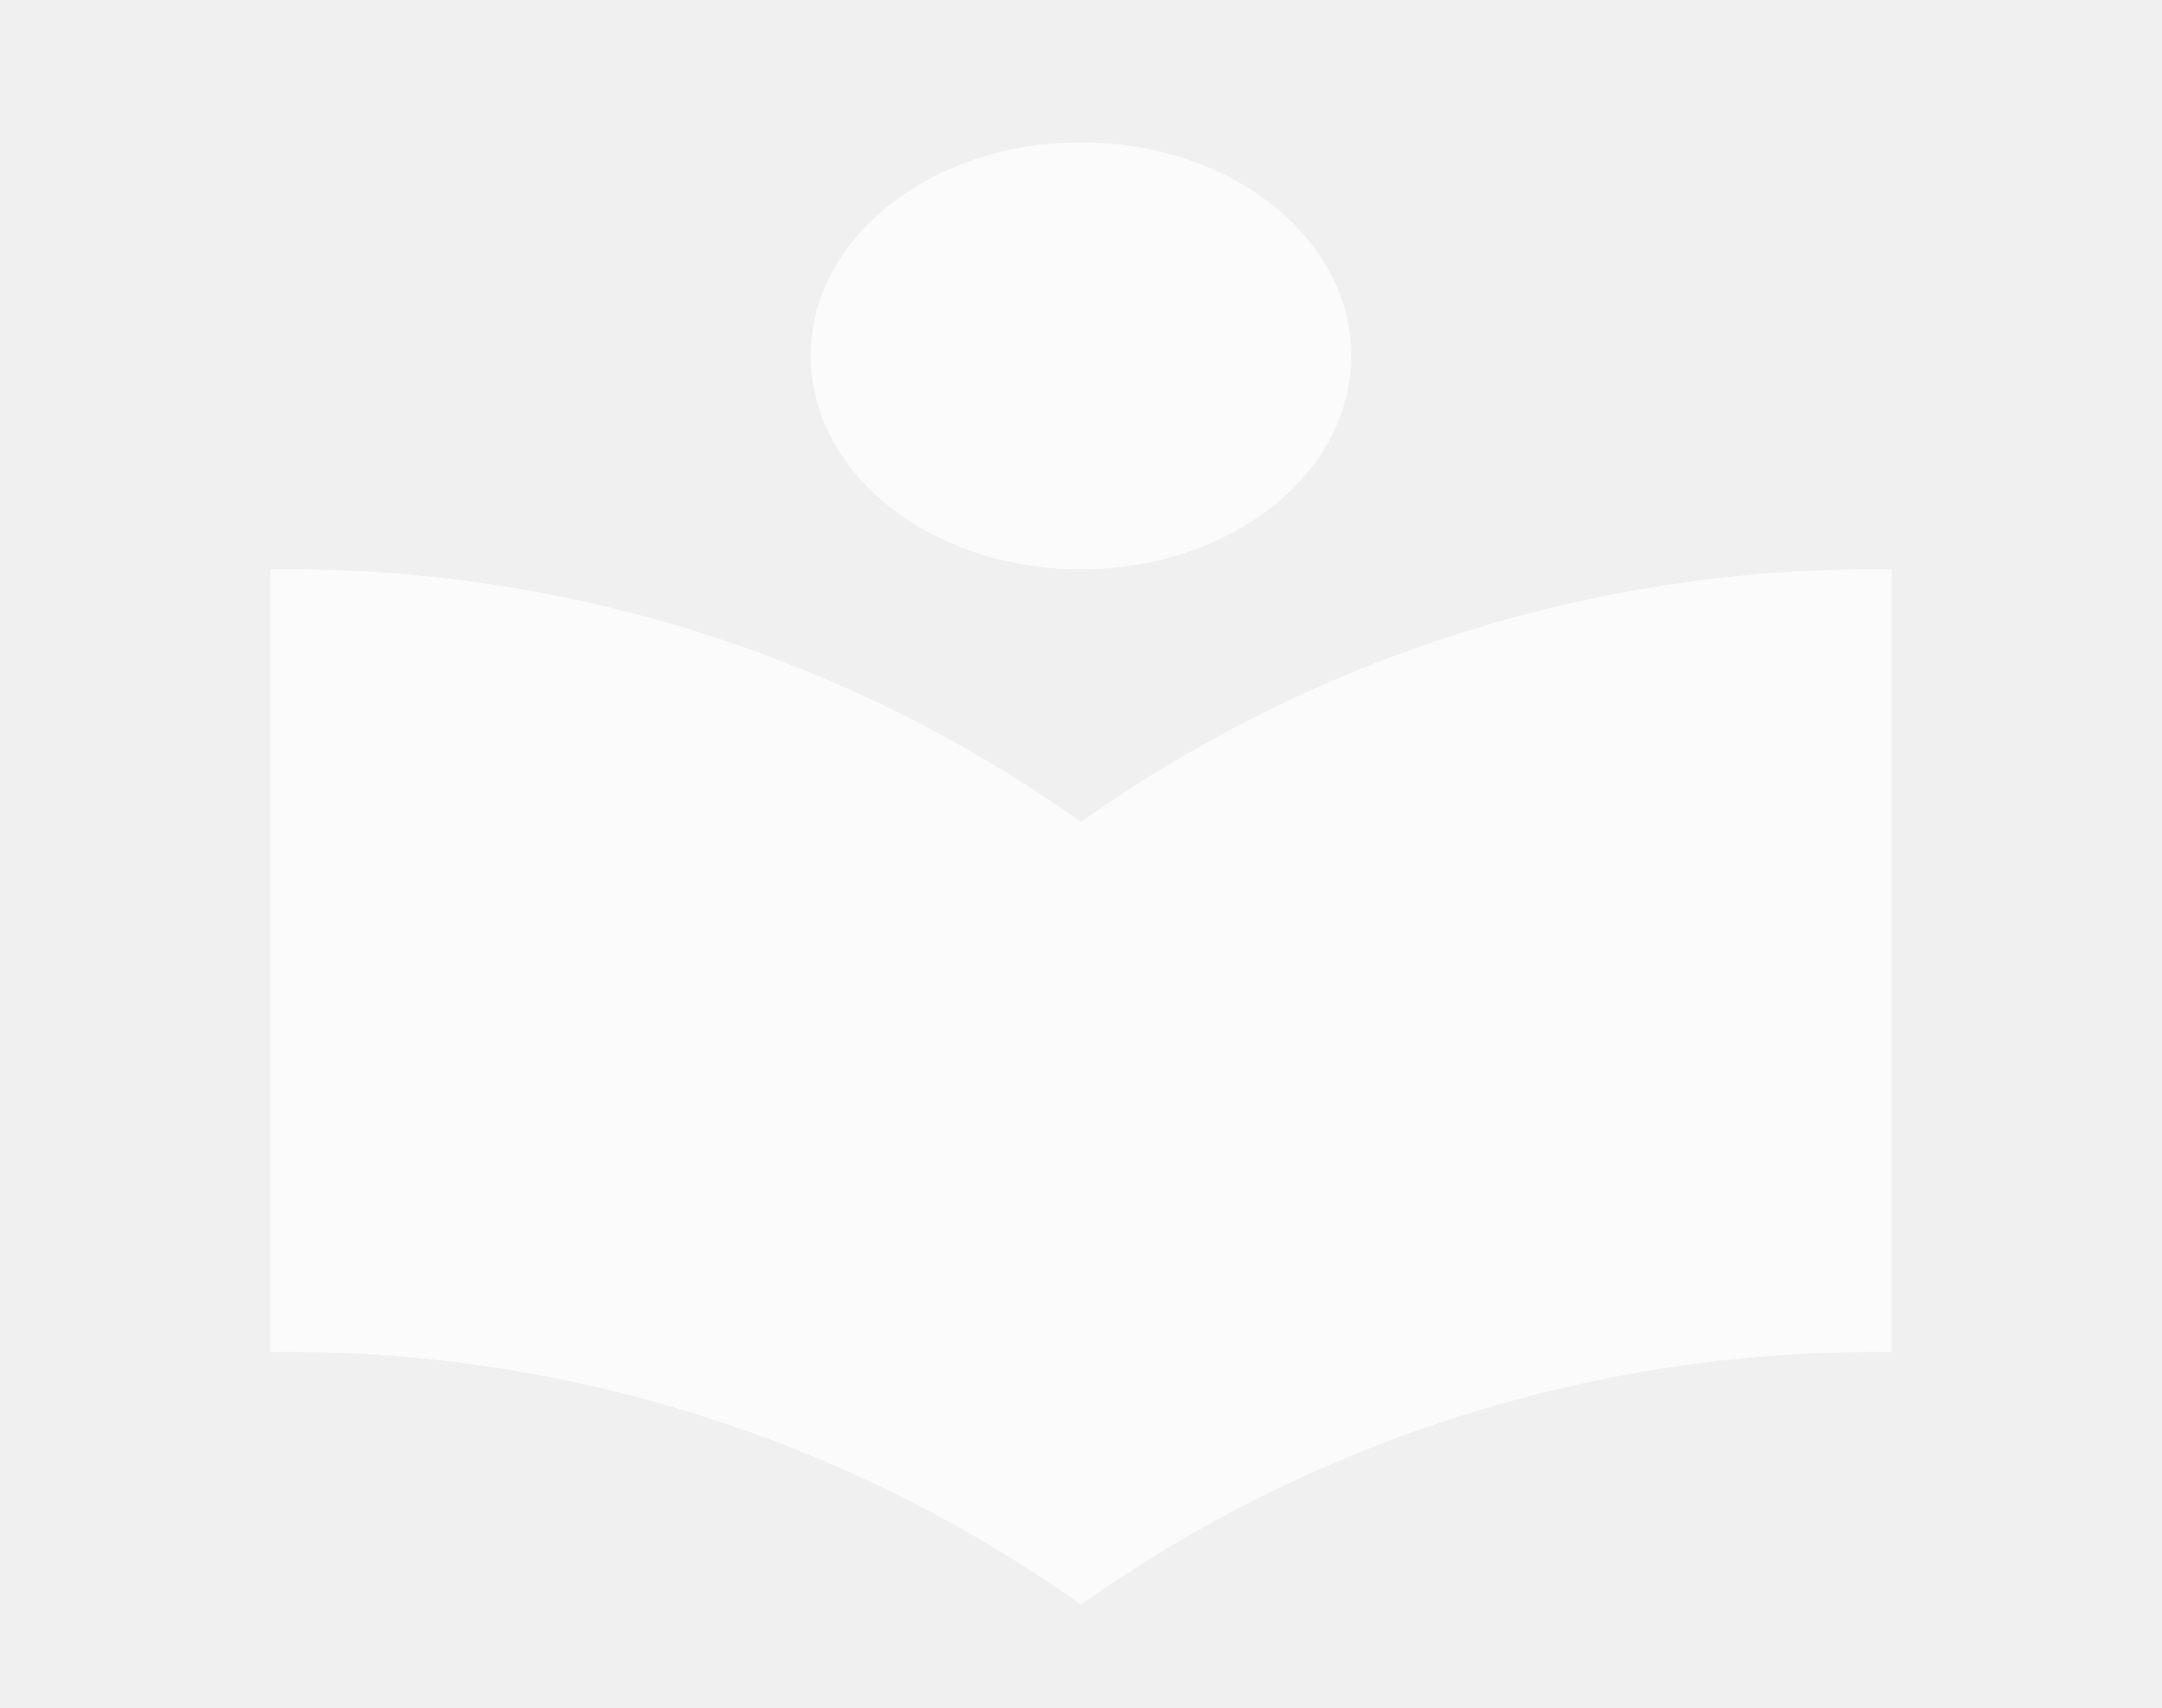
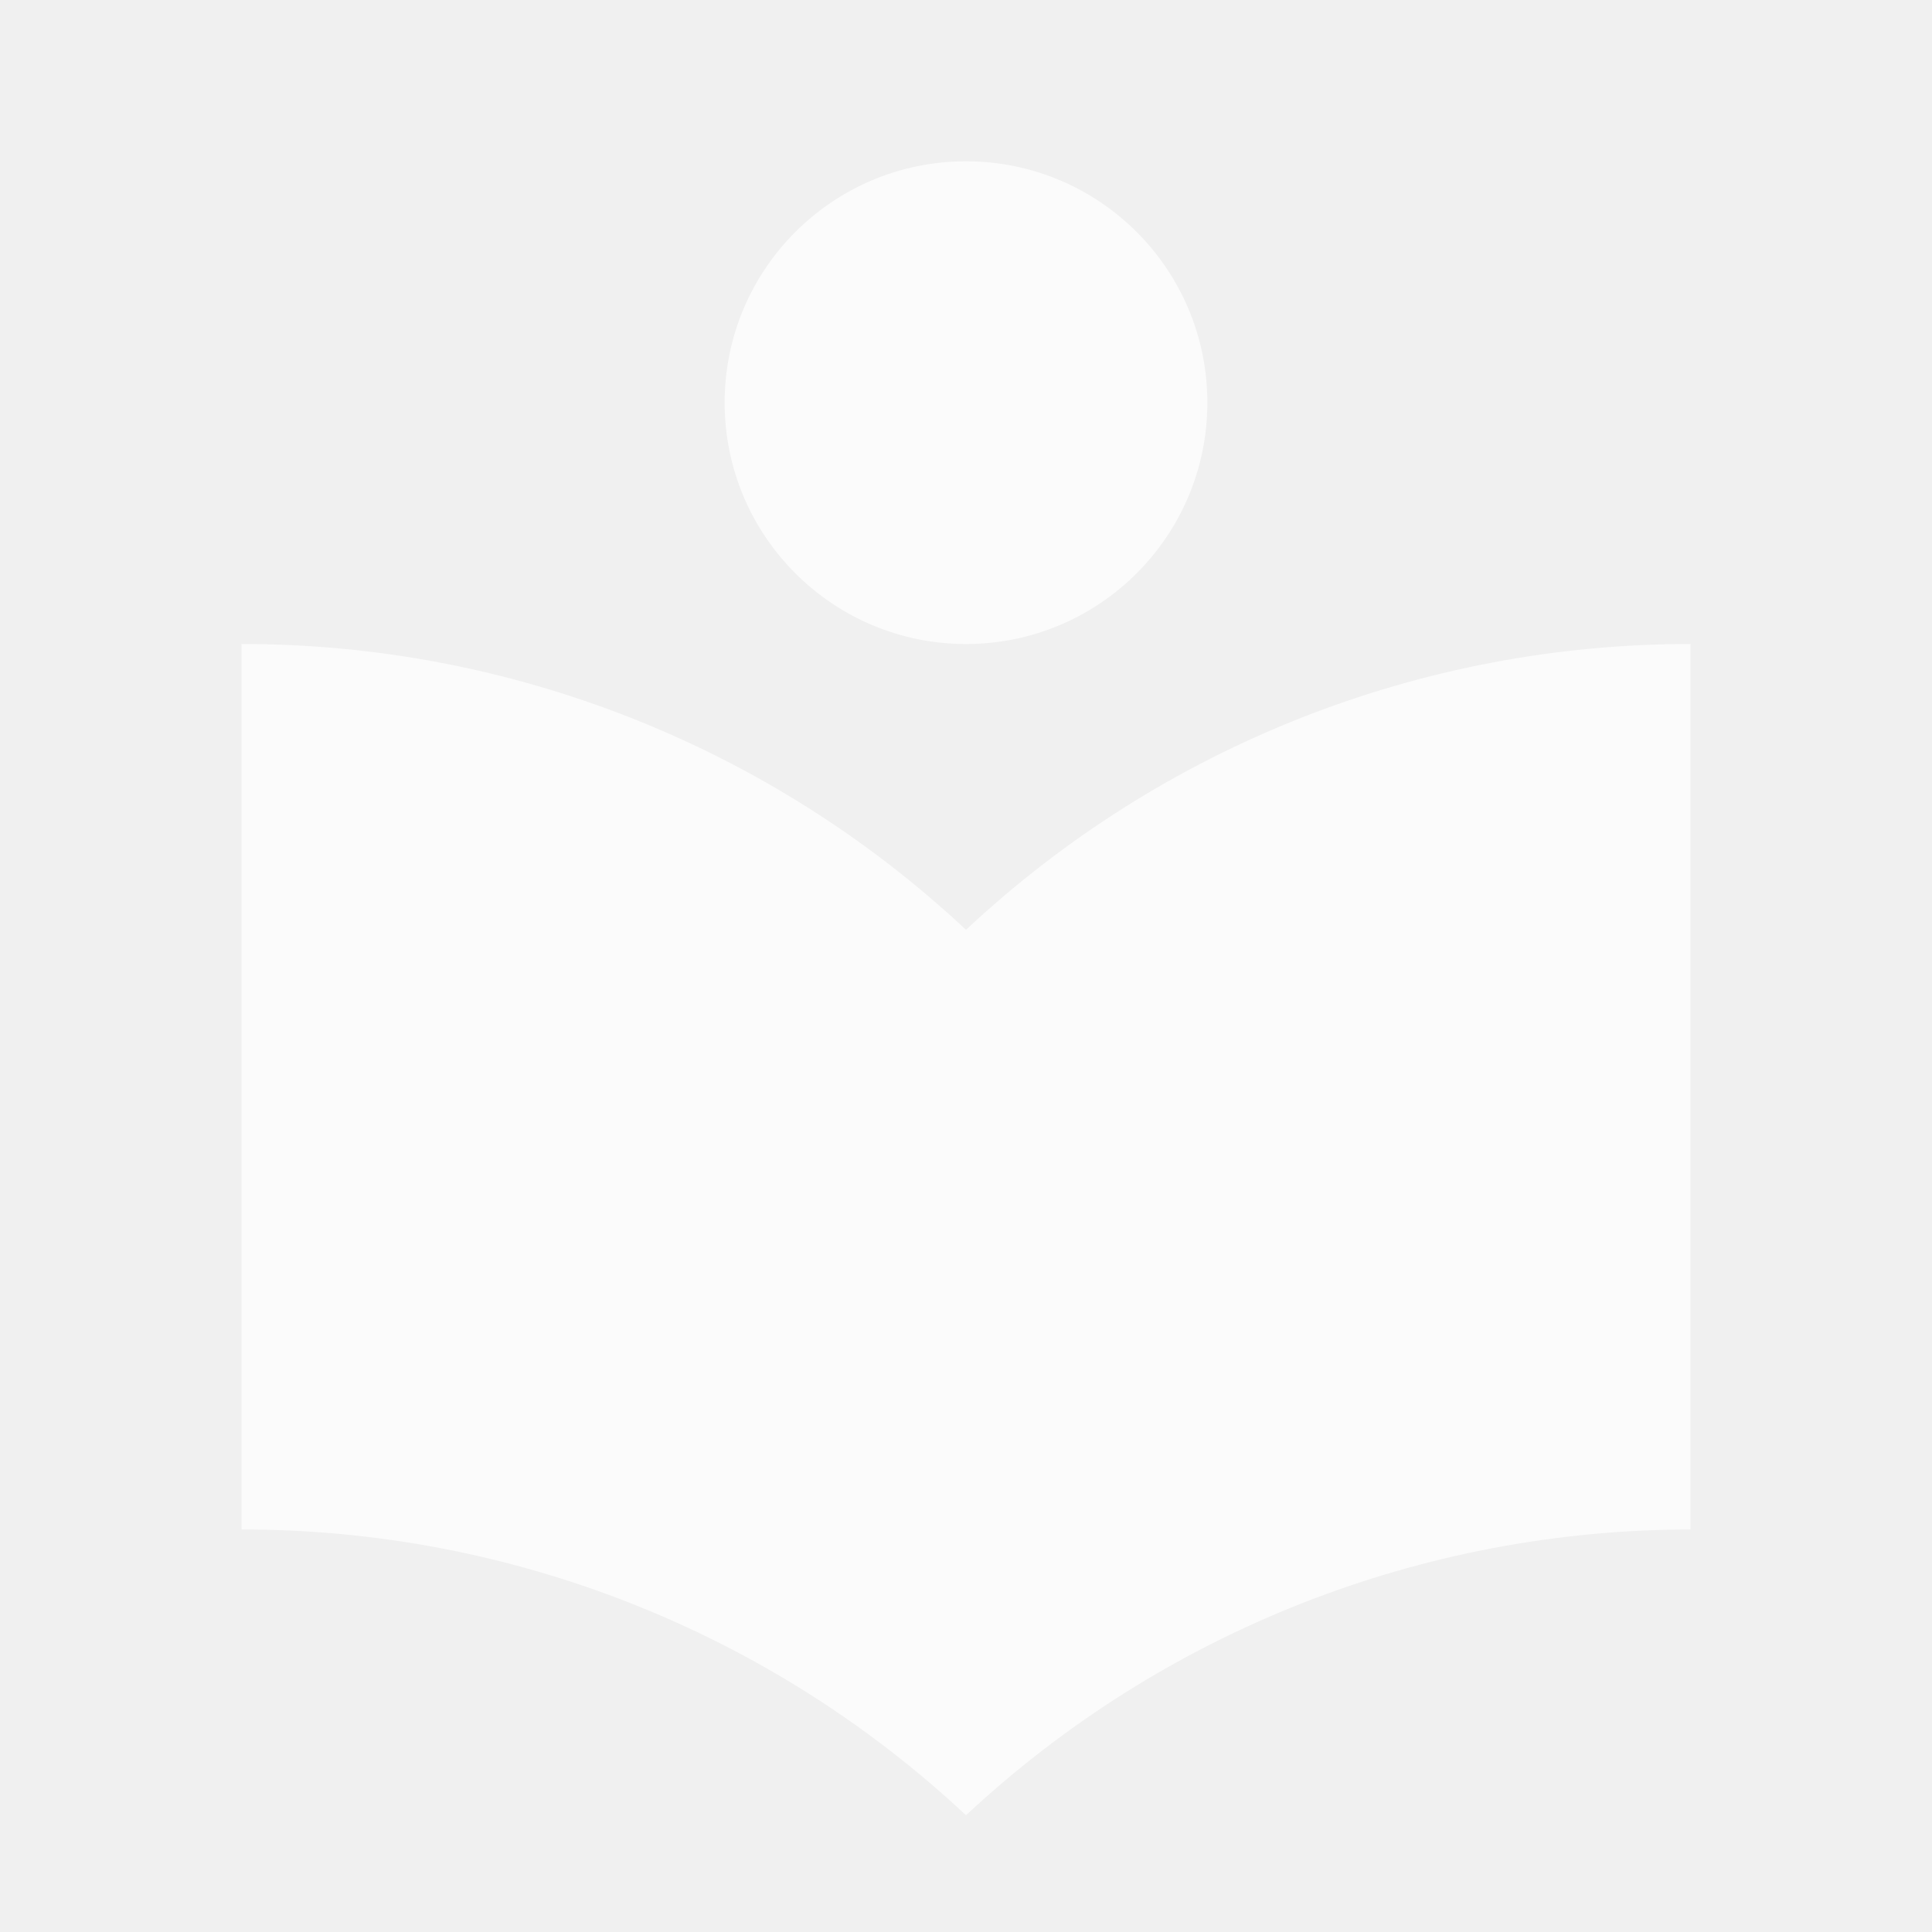
- <svg xmlns="http://www.w3.org/2000/svg" width="45.025" height="35.567" viewBox="0 0 45.025 35.567">
+ <svg xmlns="http://www.w3.org/2000/svg" width="41.624" height="41.624" viewBox="0 0 41.624 41.624">
  <g id="baseline-local_library-24px" opacity="0.72">
-     <path id="Path_1882" data-name="Path 1882" d="M0,0H45.025V35.567H0Z" fill="none" />
-     <path id="Path_1883" data-name="Path 1883" d="M19.884,16.153A28.542,28.542,0,0,0,3,10.892v16.3a28.542,28.542,0,0,1,16.884,5.261,28.644,28.644,0,0,1,16.884-5.261v-16.3A28.541,28.541,0,0,0,19.884,16.153Zm0-5.261c3.114,0,5.628-1.986,5.628-4.446S23,2,19.884,2s-5.628,1.986-5.628,4.446S16.77,10.892,19.884,10.892Z" transform="translate(2.628 0.964)" fill="#fff" />
+     <path id="Path_1882" data-name="Path 1882" d="M0,0H41.624V41.624H0Z" fill="none" />
+     <path id="Path_1883" data-name="Path 1883" d="M18.609,18.563A22.811,22.811,0,0,0,3,12.406V31.483A22.811,22.811,0,0,1,18.609,37.64a22.892,22.892,0,0,1,15.609-6.157V12.406A22.811,22.811,0,0,0,18.609,18.563Zm0-6.157a5.2,5.2,0,1,0-5.2-5.2A5.2,5.2,0,0,0,18.609,12.406Z" transform="translate(2.203 1.469)" fill="#fff" />
  </g>
</svg>
